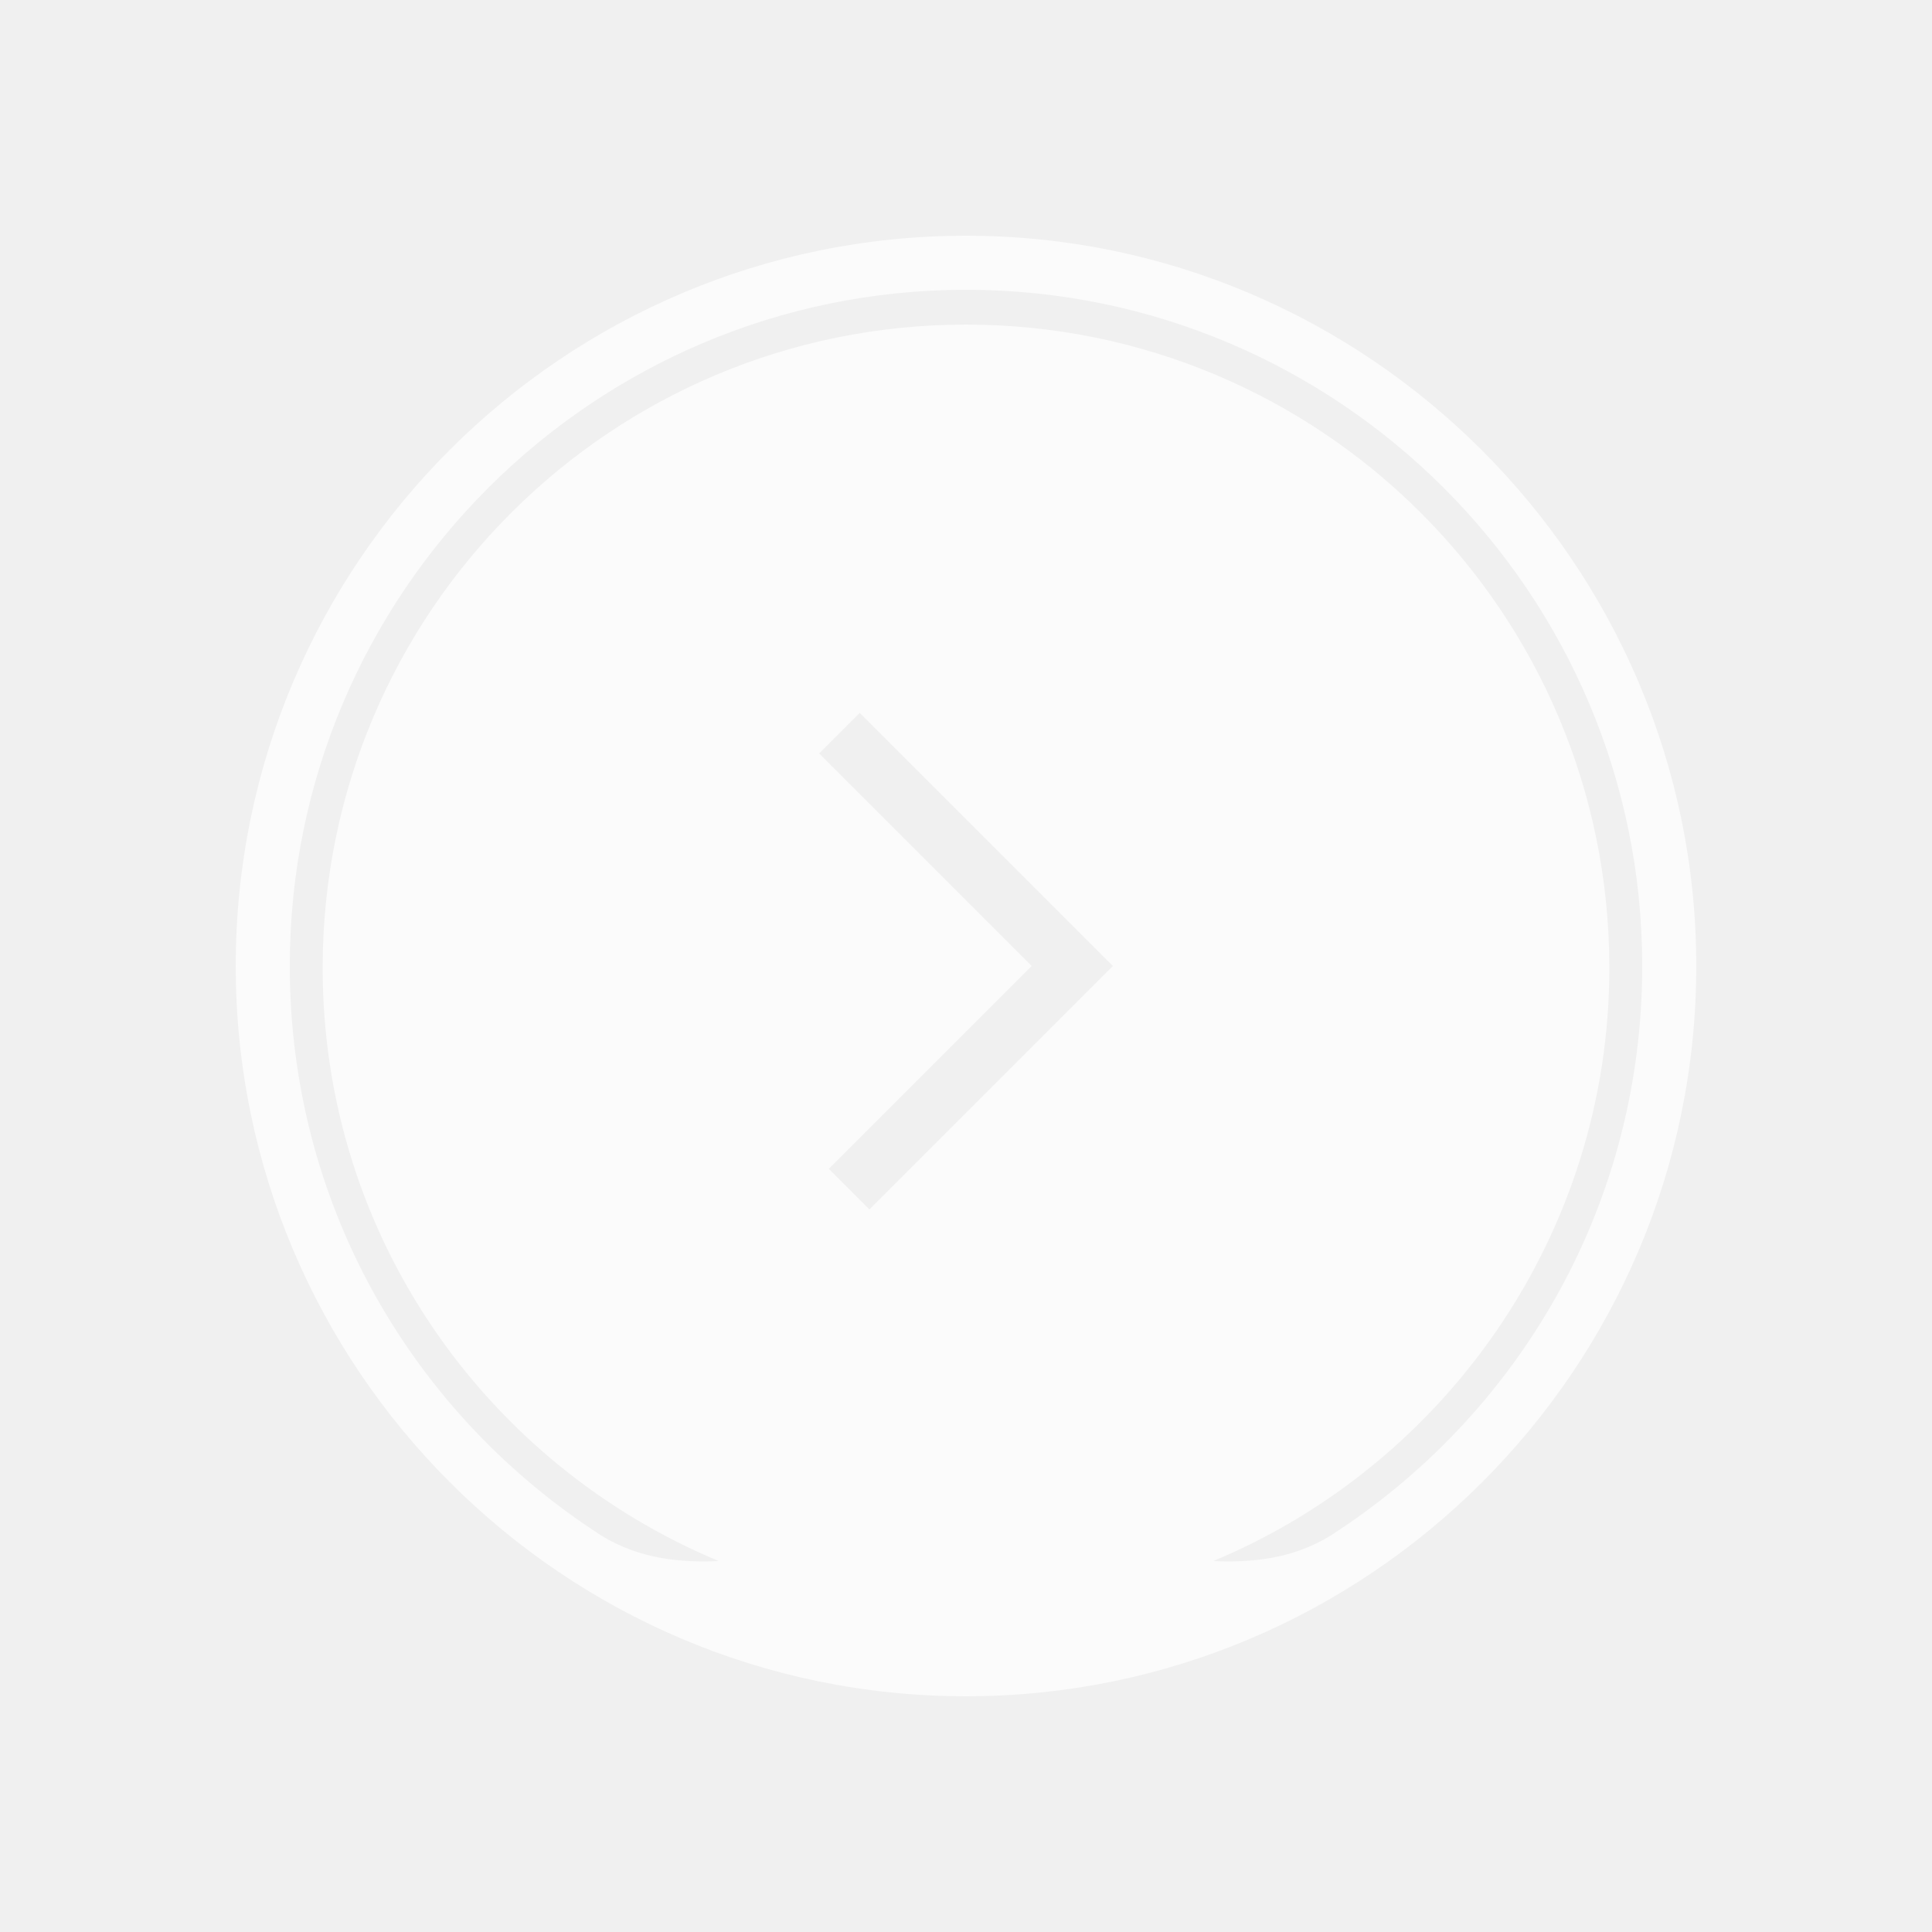
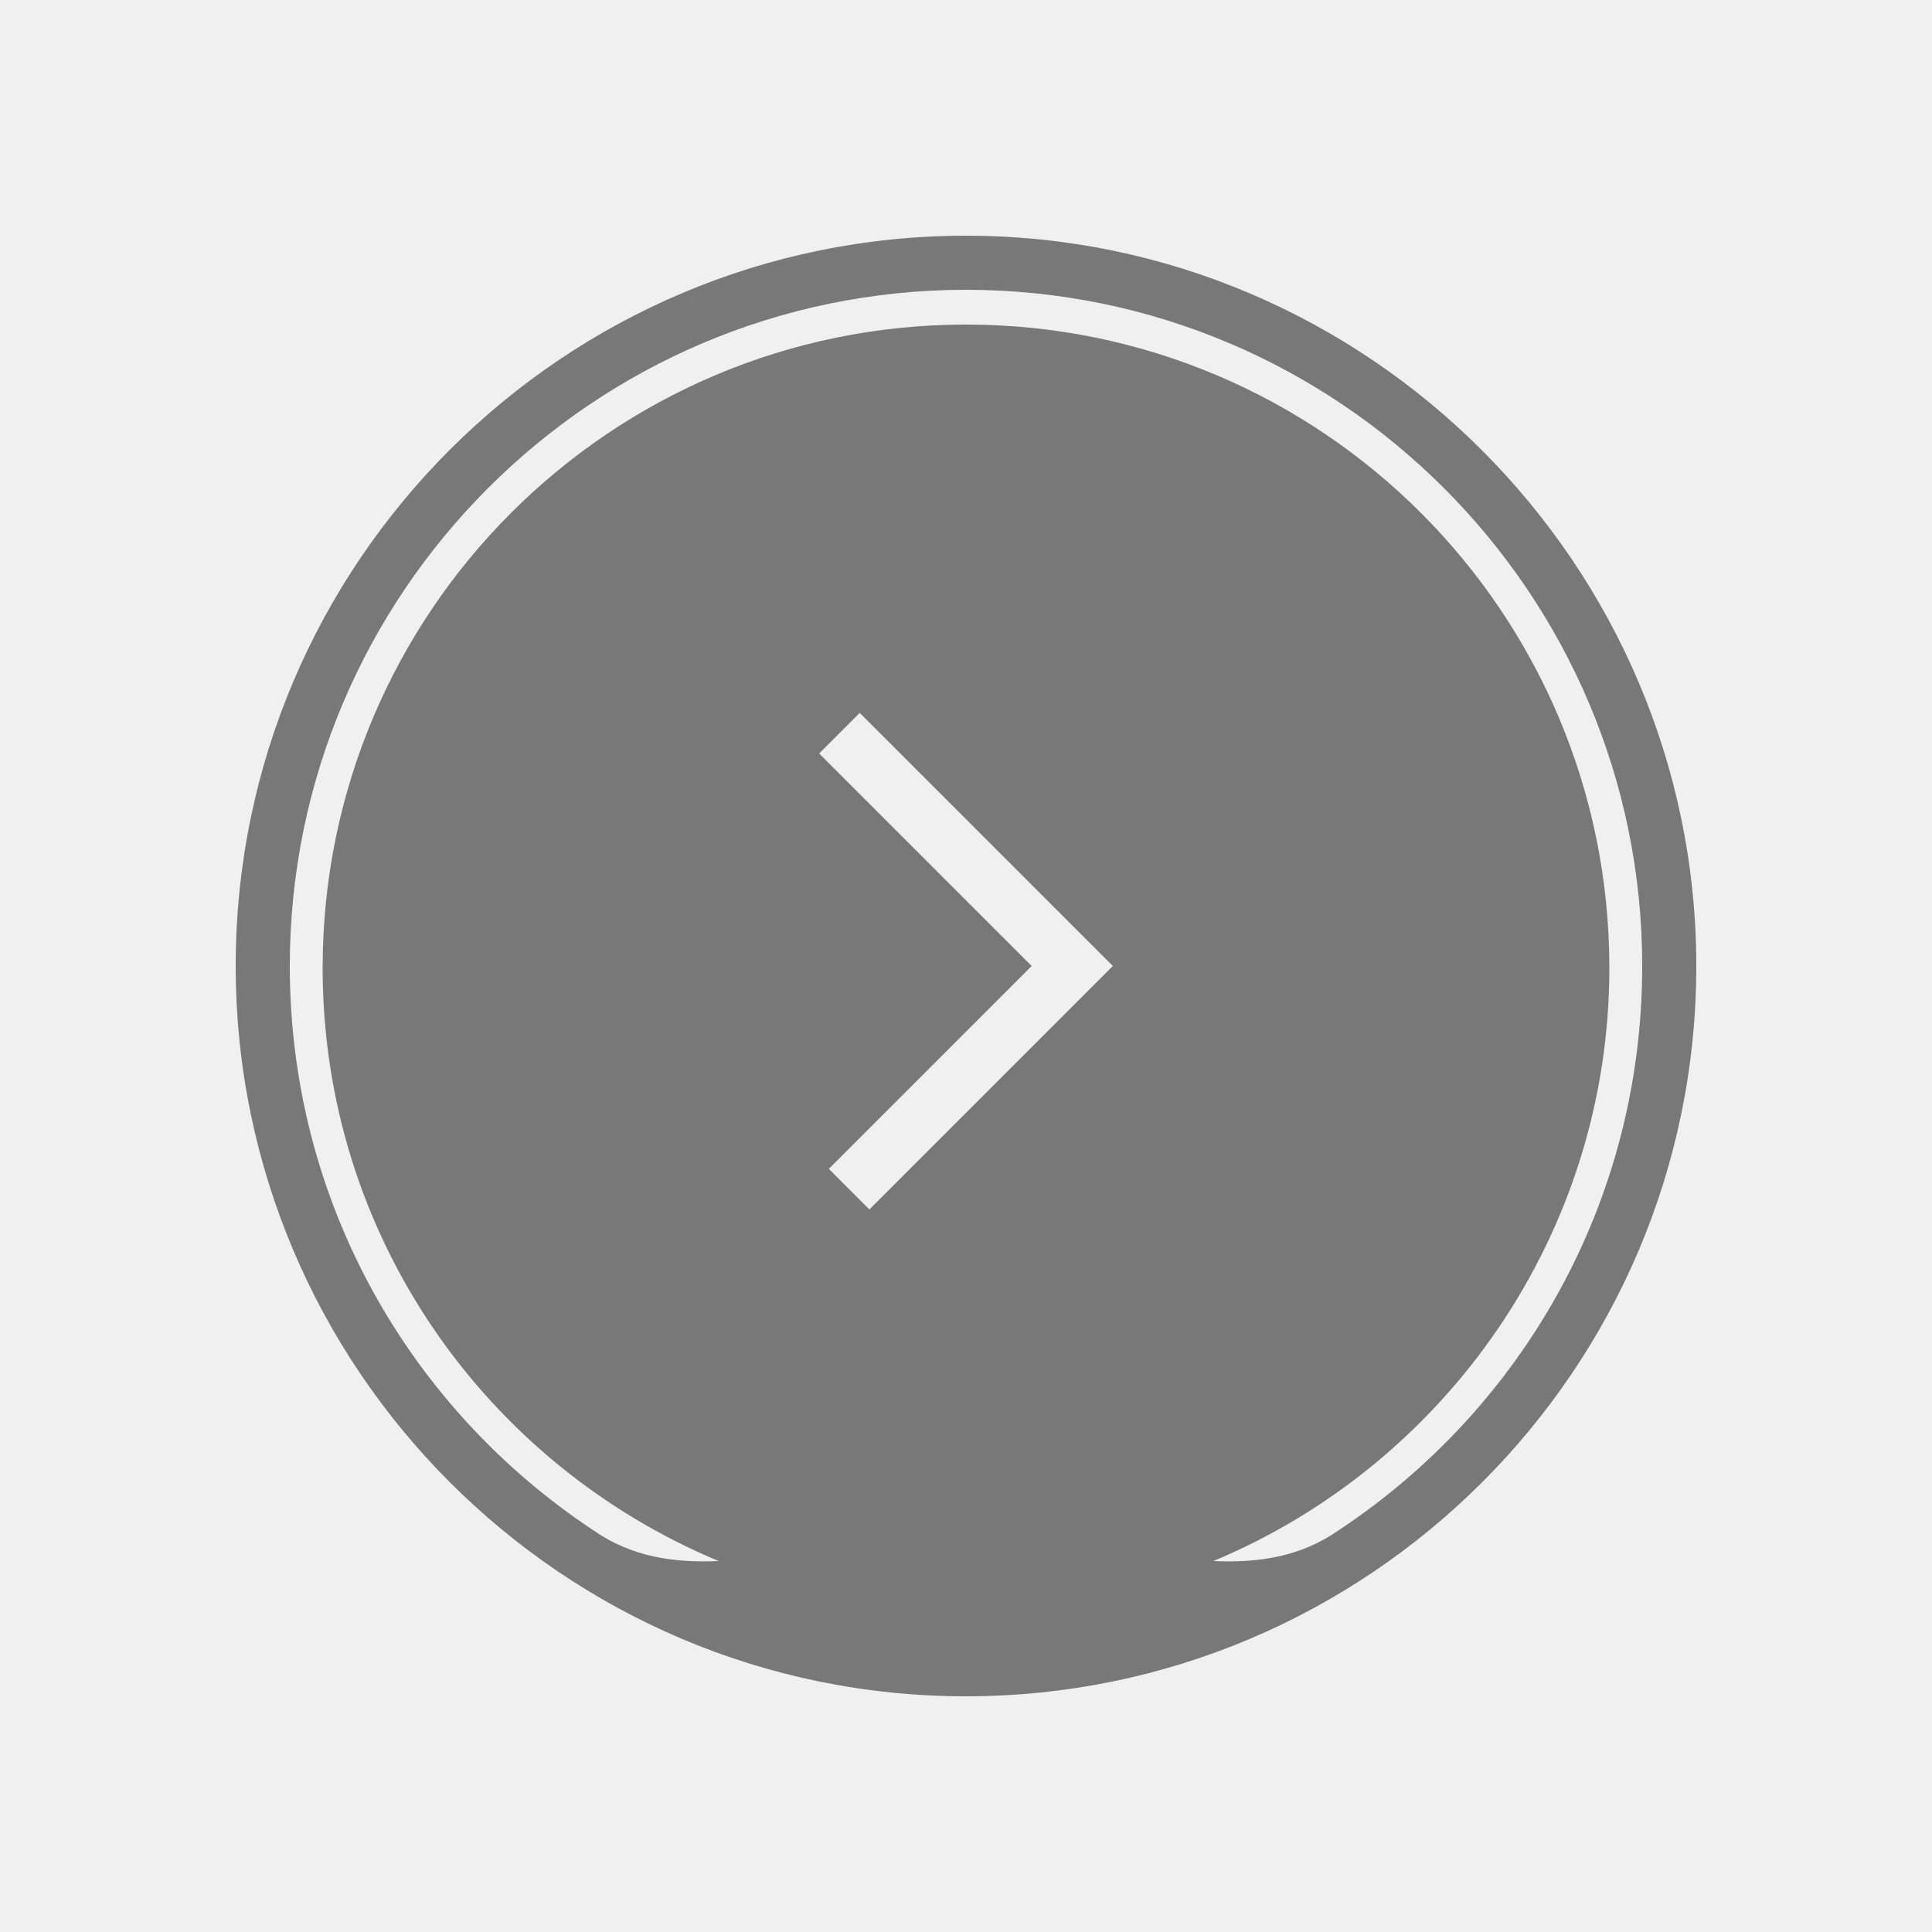
<svg xmlns="http://www.w3.org/2000/svg" version="1.1" id="Layer_1" x="0px" y="0px" viewBox="0 0 100 100" style="enable-background:new 0 0 100 100;" xml:space="preserve">
  <style type="text/css">
- 	.st0{opacity:0.7;}
- 	.st1{fill:#FFFFFF;}
+ 	.st0{opacity:0.5;}
+ 	.st1{fill:black;}
</style>
  <g class="st0">
    <path class="st1" d="M50,12.2c-20.8,0-37.8,16.9-37.8,37.8c0,20.8,16.9,37.8,37.8,37.8c20.8,0,37.8-16.9,37.8-37.8   C87.8,29.2,70.8,12.2,50,12.2z M45,62.6l-2.1-2.1L53.4,50l-11-11l2.1-2.1l11,11l2.1,2.1L45,62.6z M69.3,79.2   c-2,1.4-4.2,1.7-6.5,1.6c12-5,20.5-16.9,20.5-30.7c0-18.4-14.9-33.3-33.3-33.3c-18.4,0-33.3,14.9-33.3,33.3   c0,13.9,8.5,25.7,20.5,30.7c-2.3,0.1-4.5-0.2-6.5-1.6C21.2,72.9,15,62.2,15,50c0-19.3,15.7-35,35-35s35,15.7,35,35   C85,62.2,78.8,72.9,69.3,79.2z" />
  </g>
</svg>
